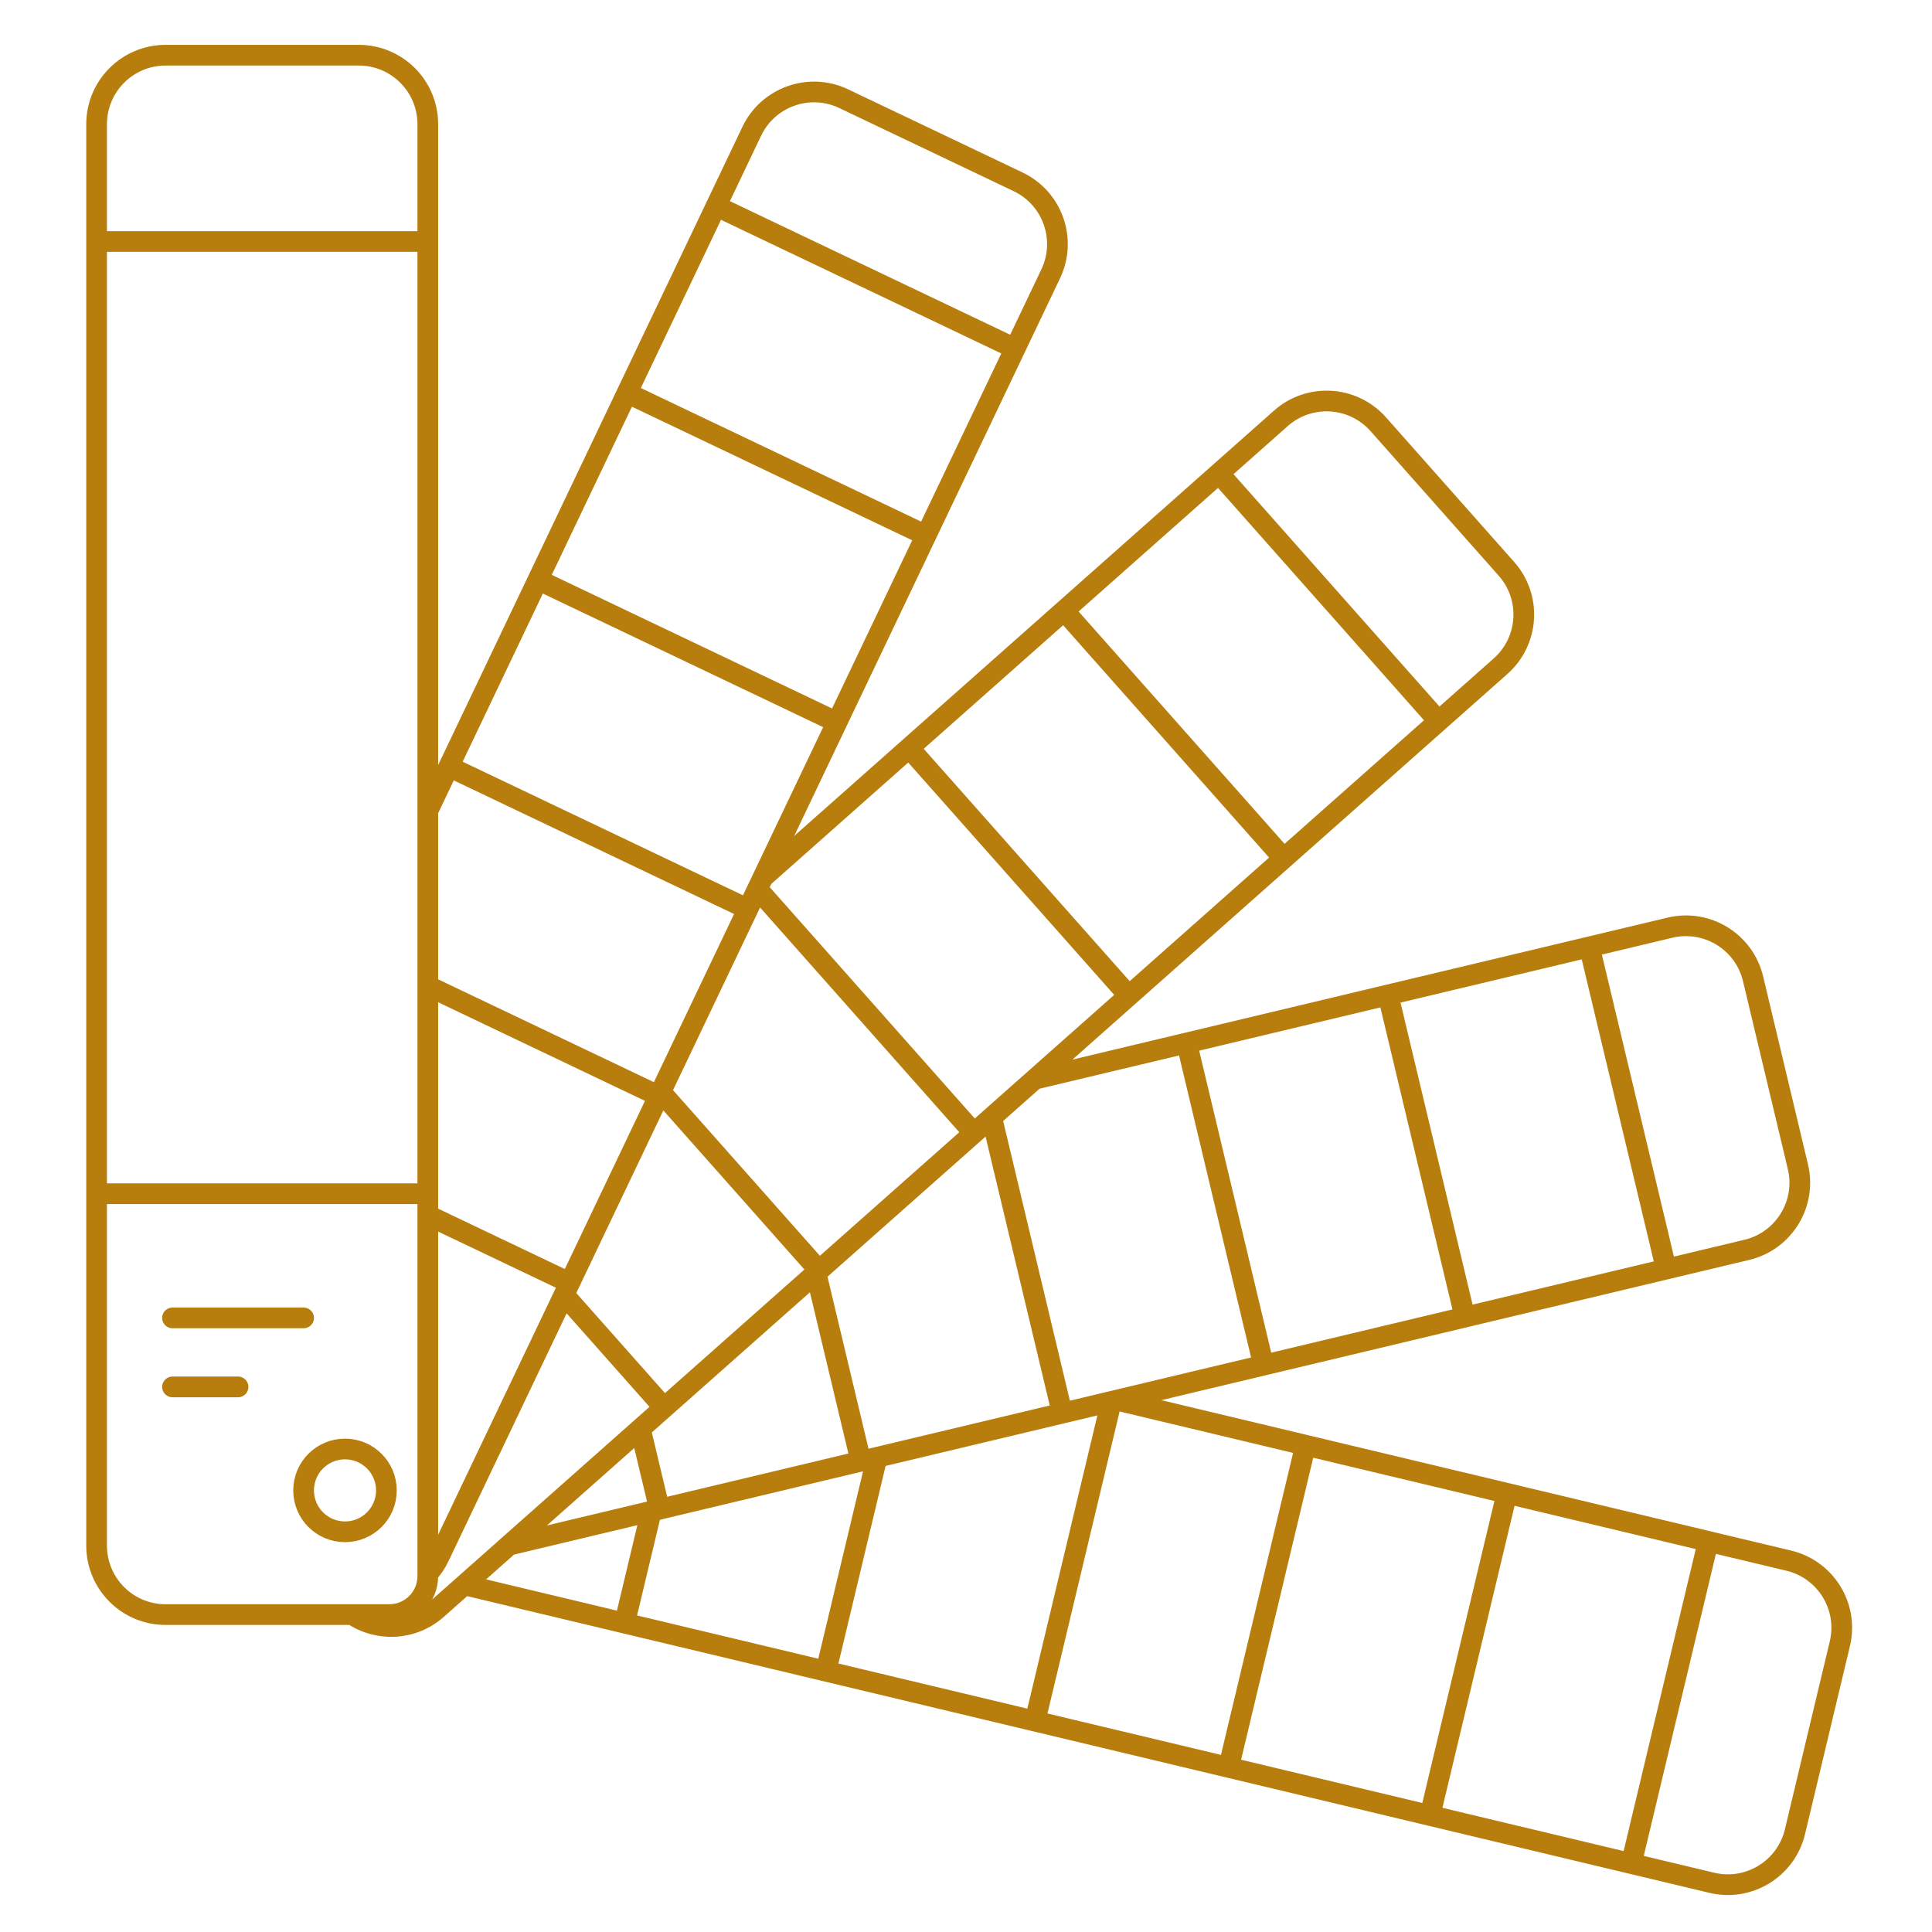
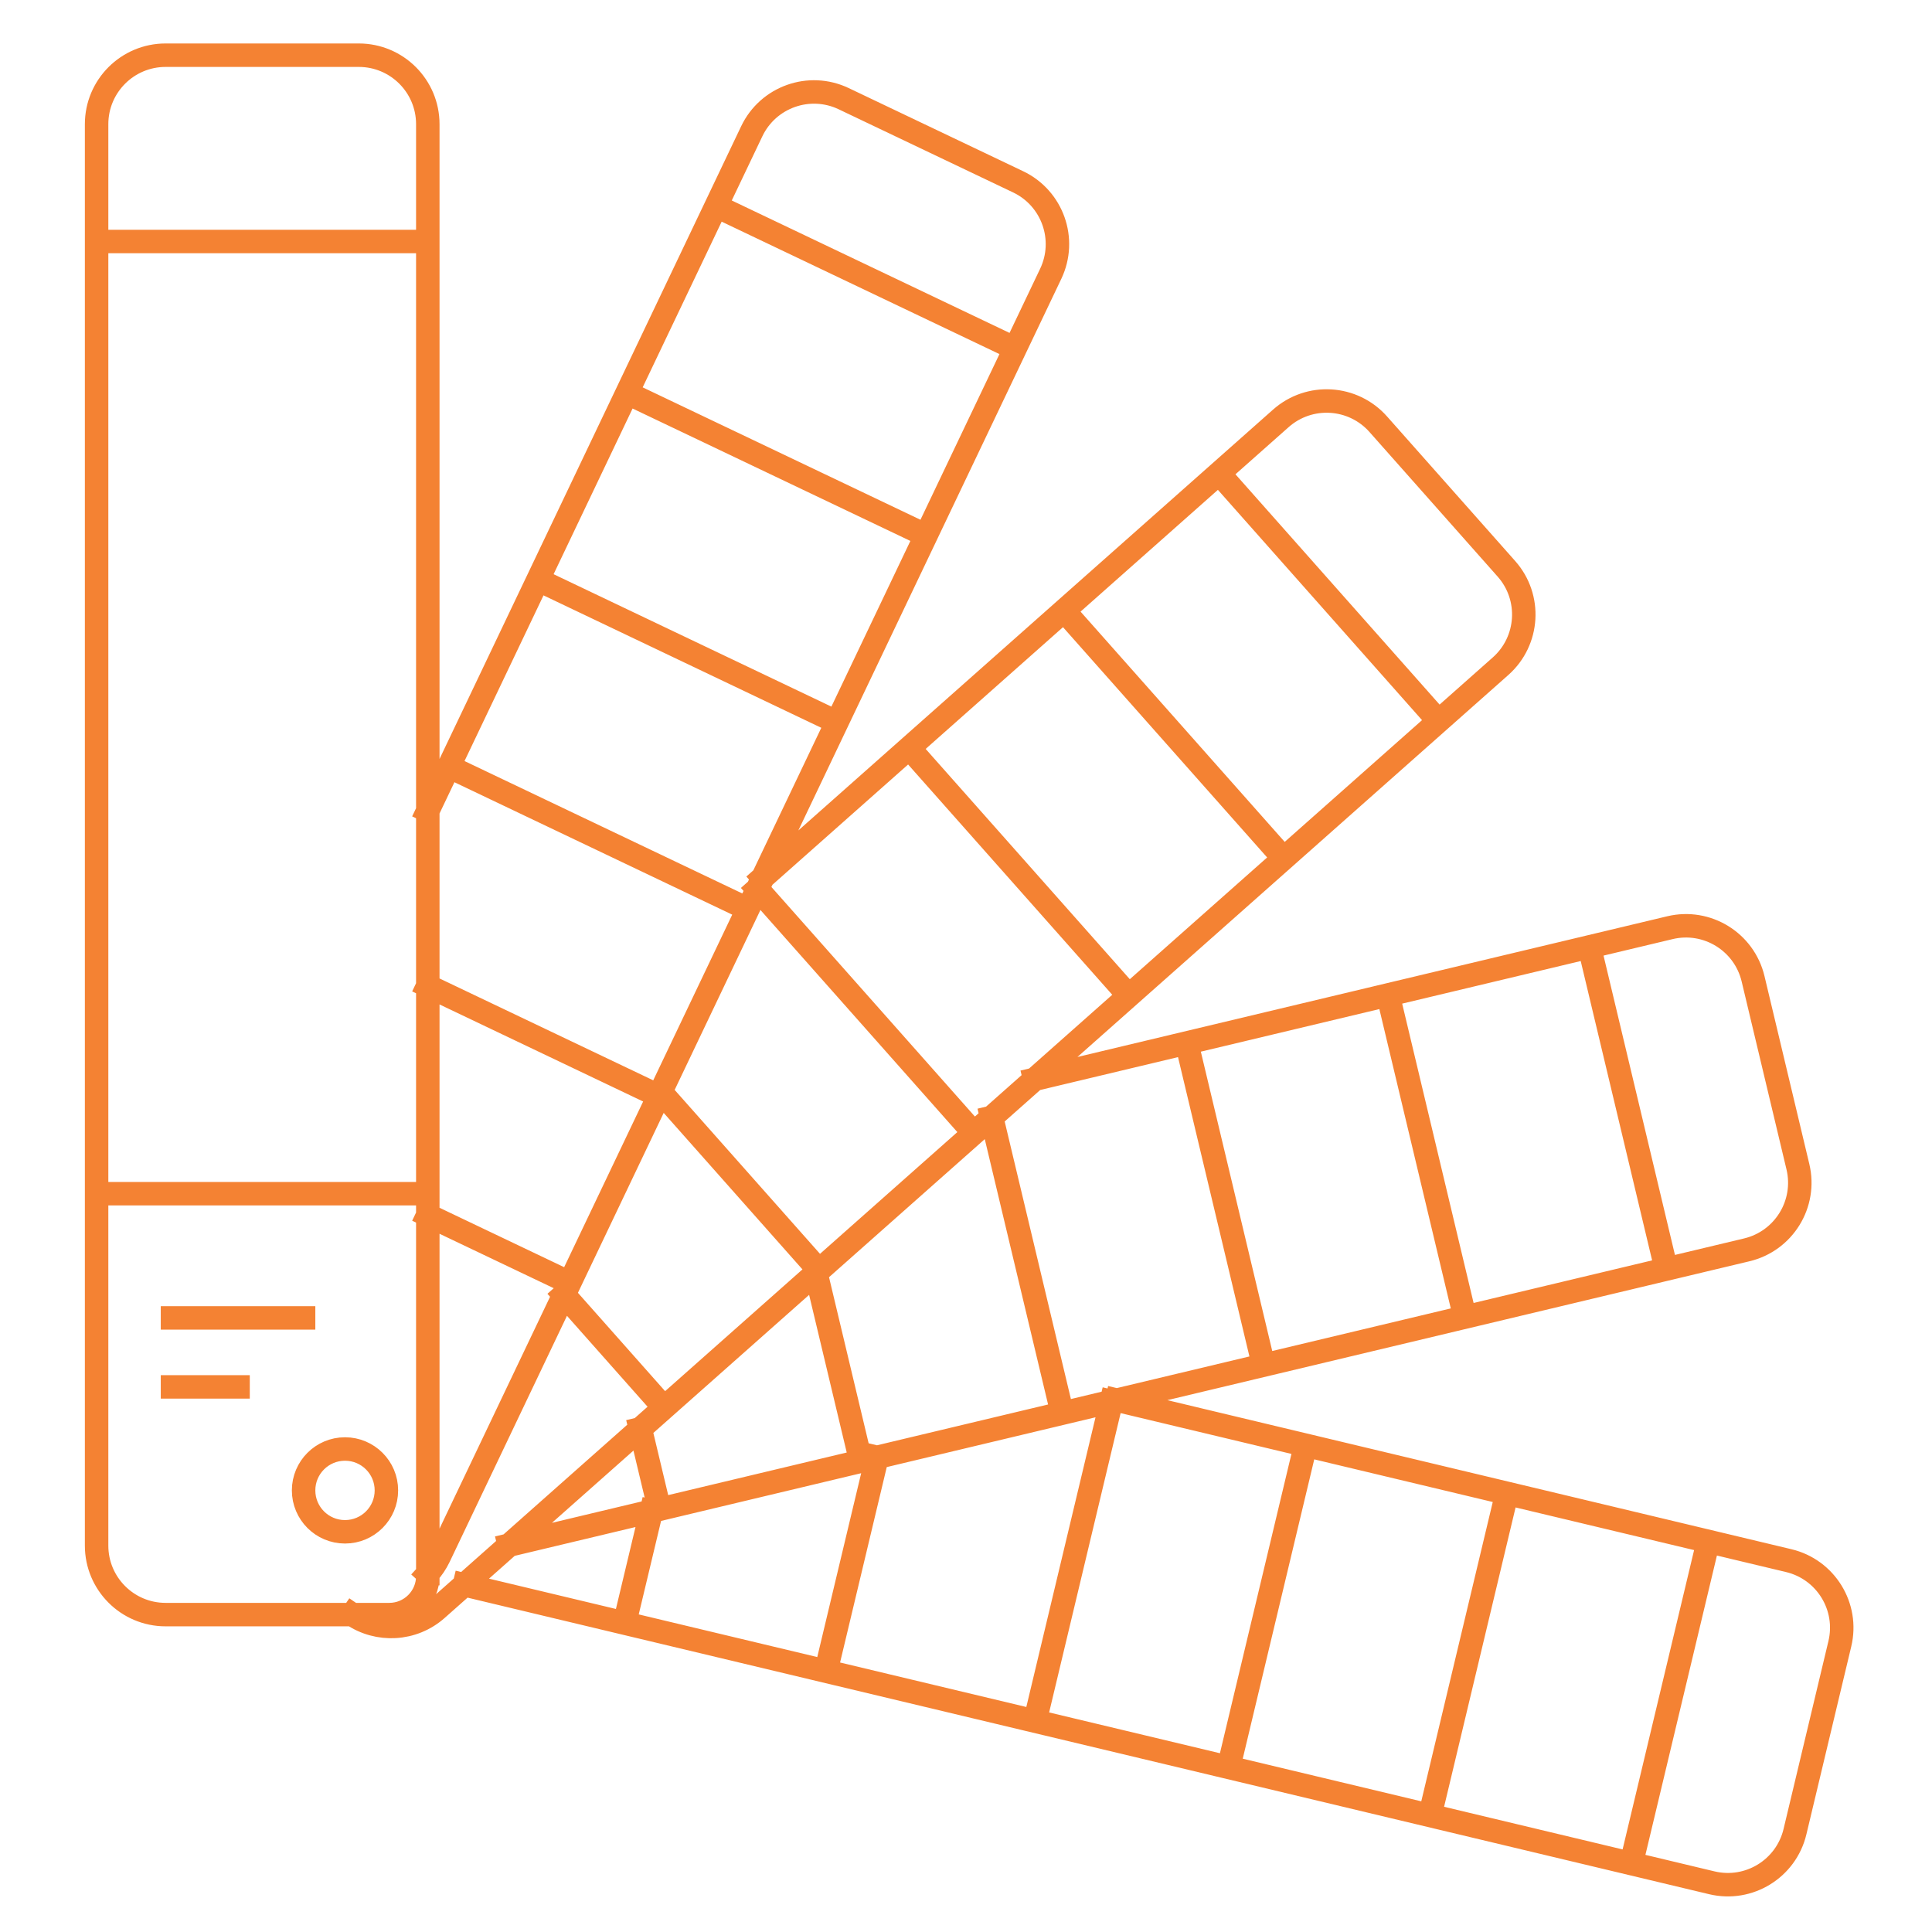
<svg xmlns="http://www.w3.org/2000/svg" width="140" height="140" viewBox="0 0 140 140" fill="none">
-   <path d="M7 17.5V9C7 6.239 9.239 4 12 4H26C28.761 4 31 6.239 31 9V17.5M7 17.5H31M7 17.5V86.5M31 17.5V58.756M7 86.5V112C7 114.761 9.239 117 12 117H25.537M7 86.5H31M31 86.5V71.439M31 86.5V88.056M12.5 95.5H22M12.5 100.5H17.25M32.528 55.55L54.475 9.513C55.663 7.021 58.647 5.963 61.14 7.152L73.777 13.176C76.27 14.364 77.327 17.349 76.139 19.841L55.283 63.59M32.528 55.55L54.193 65.877M32.528 55.55L31 58.756M54.193 65.877L54.889 64.416M54.193 65.877L47.879 79.121M47.738 79.418L31 71.439M60.647 52.337L38.983 42.01M67.102 38.797L45.438 28.47M73.557 25.257L51.893 14.929M41.283 92.958L31 88.056M31 58.756V71.439M31 71.439V88.056M31 88.056V113.371V114.033M31 114.033C31.322 113.678 31.599 113.271 31.816 112.817L40.869 93.825M31 114.033V114.209V114.209C31 115.751 29.751 117 28.209 117H25.537M70.573 82.108L54.889 64.416M70.573 82.108L71.858 80.969M70.573 82.108L59.129 92.253M59.349 92.058L47.879 79.121M81.798 72.157L65.877 54.198M93.022 62.207L77.101 44.248M104.246 52.256L88.326 34.297M48.125 102.009L40.869 93.825M55.283 63.59L92.815 30.317C94.882 28.485 98.042 28.675 99.874 30.741L109.161 41.218C110.993 43.284 110.802 46.444 108.736 48.276L74.974 78.207M55.283 63.59L54.889 64.416M47.879 79.121L40.869 93.825M25.537 117C27.384 118.256 29.915 118.153 31.662 116.603L33.649 114.842M76.972 102.404L71.858 80.969M76.972 102.404L63.552 105.605M76.972 102.404L80.533 101.554M62.381 105.885L59.129 92.253M91.562 98.923L85.993 75.578M106.153 95.442L100.583 72.097M120.743 91.961L115.174 68.616M47.791 109.366L46.4 103.538M74.974 78.207L121.01 67.224C123.696 66.583 126.393 68.241 127.034 70.927L130.283 84.545C130.924 87.231 129.266 89.928 126.579 90.569L80.928 101.46M74.974 78.207L71.858 80.969M71.858 80.969L59.129 92.253M59.129 92.253L46.4 103.538M46.4 103.538L36.894 111.965M36.894 111.965L47.198 109.507M36.894 111.965L33.649 114.842M59.851 121.101L63.552 105.605M89.03 128.07L94.606 104.727M103.62 131.555L109.195 108.212M118.209 135.04L123.785 111.696M45.261 117.616L47.198 109.507M80.928 101.46L129.621 113.09C132.307 113.732 133.964 116.429 133.322 119.115L130.07 132.732C129.428 135.418 126.731 137.075 124.045 136.434L74.44 124.585L33.649 114.842M80.928 101.46L80.533 101.554M63.552 105.605L47.198 109.507M63.552 105.605L80.533 101.554M75 124.719L80.533 101.554M28 108C28 109.657 26.657 111 25 111C23.343 111 22 109.657 22 108C22 106.343 23.343 105 25 105C26.657 105 28 106.343 28 108Z" stroke="#B77D0D" stroke-width="1.5" stroke-linecap="round" stroke-linejoin="round" />
+   <path d="M7 17.5V9C7 6.239 9.239 4 12 4H26C28.761 4 31 6.239 31 9V17.5M7 17.5H31M7 17.5V86.5M31 17.5V58.756M7 86.5V112C7 114.761 9.239 117 12 117H25.537M7 86.5H31M31 86.5V71.439M31 86.5V88.056M12.5 95.5H22M12.5 100.5H17.25M32.528 55.55L54.475 9.513C55.663 7.021 58.647 5.963 61.14 7.152L73.777 13.176C76.27 14.364 77.327 17.349 76.139 19.841L55.283 63.59M32.528 55.55L54.193 65.877M32.528 55.55L31 58.756M54.193 65.877L54.889 64.416M54.193 65.877L47.879 79.121M47.738 79.418L31 71.439M60.647 52.337L38.983 42.01M67.102 38.797L45.438 28.47M73.557 25.257L51.893 14.929M41.283 92.958L31 88.056M31 58.756V71.439M31 71.439V88.056M31 88.056V113.371V114.033M31 114.033C31.322 113.678 31.599 113.271 31.816 112.817L40.869 93.825M31 114.033V114.209V114.209C31 115.751 29.751 117 28.209 117H25.537M70.573 82.108L54.889 64.416M70.573 82.108L71.858 80.969M70.573 82.108L59.129 92.253M59.349 92.058L47.879 79.121M81.798 72.157L65.877 54.198M93.022 62.207L77.101 44.248M104.246 52.256L88.326 34.297M48.125 102.009L40.869 93.825M55.283 63.59L92.815 30.317C94.882 28.485 98.042 28.675 99.874 30.741L109.161 41.218C110.993 43.284 110.802 46.444 108.736 48.276L74.974 78.207M55.283 63.59L54.889 64.416M47.879 79.121L40.869 93.825M25.537 117C27.384 118.256 29.915 118.153 31.662 116.603L33.649 114.842M76.972 102.404L71.858 80.969M76.972 102.404L63.552 105.605M76.972 102.404L80.533 101.554M62.381 105.885L59.129 92.253M91.562 98.923L85.993 75.578M106.153 95.442L100.583 72.097M120.743 91.961L115.174 68.616M47.791 109.366L46.4 103.538M74.974 78.207L121.01 67.224C123.696 66.583 126.393 68.241 127.034 70.927L130.283 84.545C130.924 87.231 129.266 89.928 126.579 90.569L80.928 101.46M74.974 78.207L71.858 80.969M71.858 80.969L59.129 92.253M59.129 92.253L46.4 103.538M46.4 103.538L36.894 111.965M36.894 111.965L47.198 109.507M36.894 111.965L33.649 114.842M59.851 121.101L63.552 105.605M89.03 128.07L94.606 104.727M103.62 131.555L109.195 108.212M118.209 135.04L123.785 111.696M45.261 117.616L47.198 109.507M80.928 101.46L129.621 113.09C132.307 113.732 133.964 116.429 133.322 119.115L130.07 132.732C129.428 135.418 126.731 137.075 124.045 136.434L74.44 124.585L33.649 114.842M80.928 101.46L80.533 101.554M63.552 105.605L47.198 109.507M63.552 105.605L80.533 101.554M75 124.719L80.533 101.554M28 108C28 109.657 26.657 111 25 111C23.343 111 22 109.657 22 108C22 106.343 23.343 105 25 105C26.657 105 28 106.343 28 108Z" stroke="#F48233" stroke-width="1.7" stroke-linecap="square" />
</svg>
